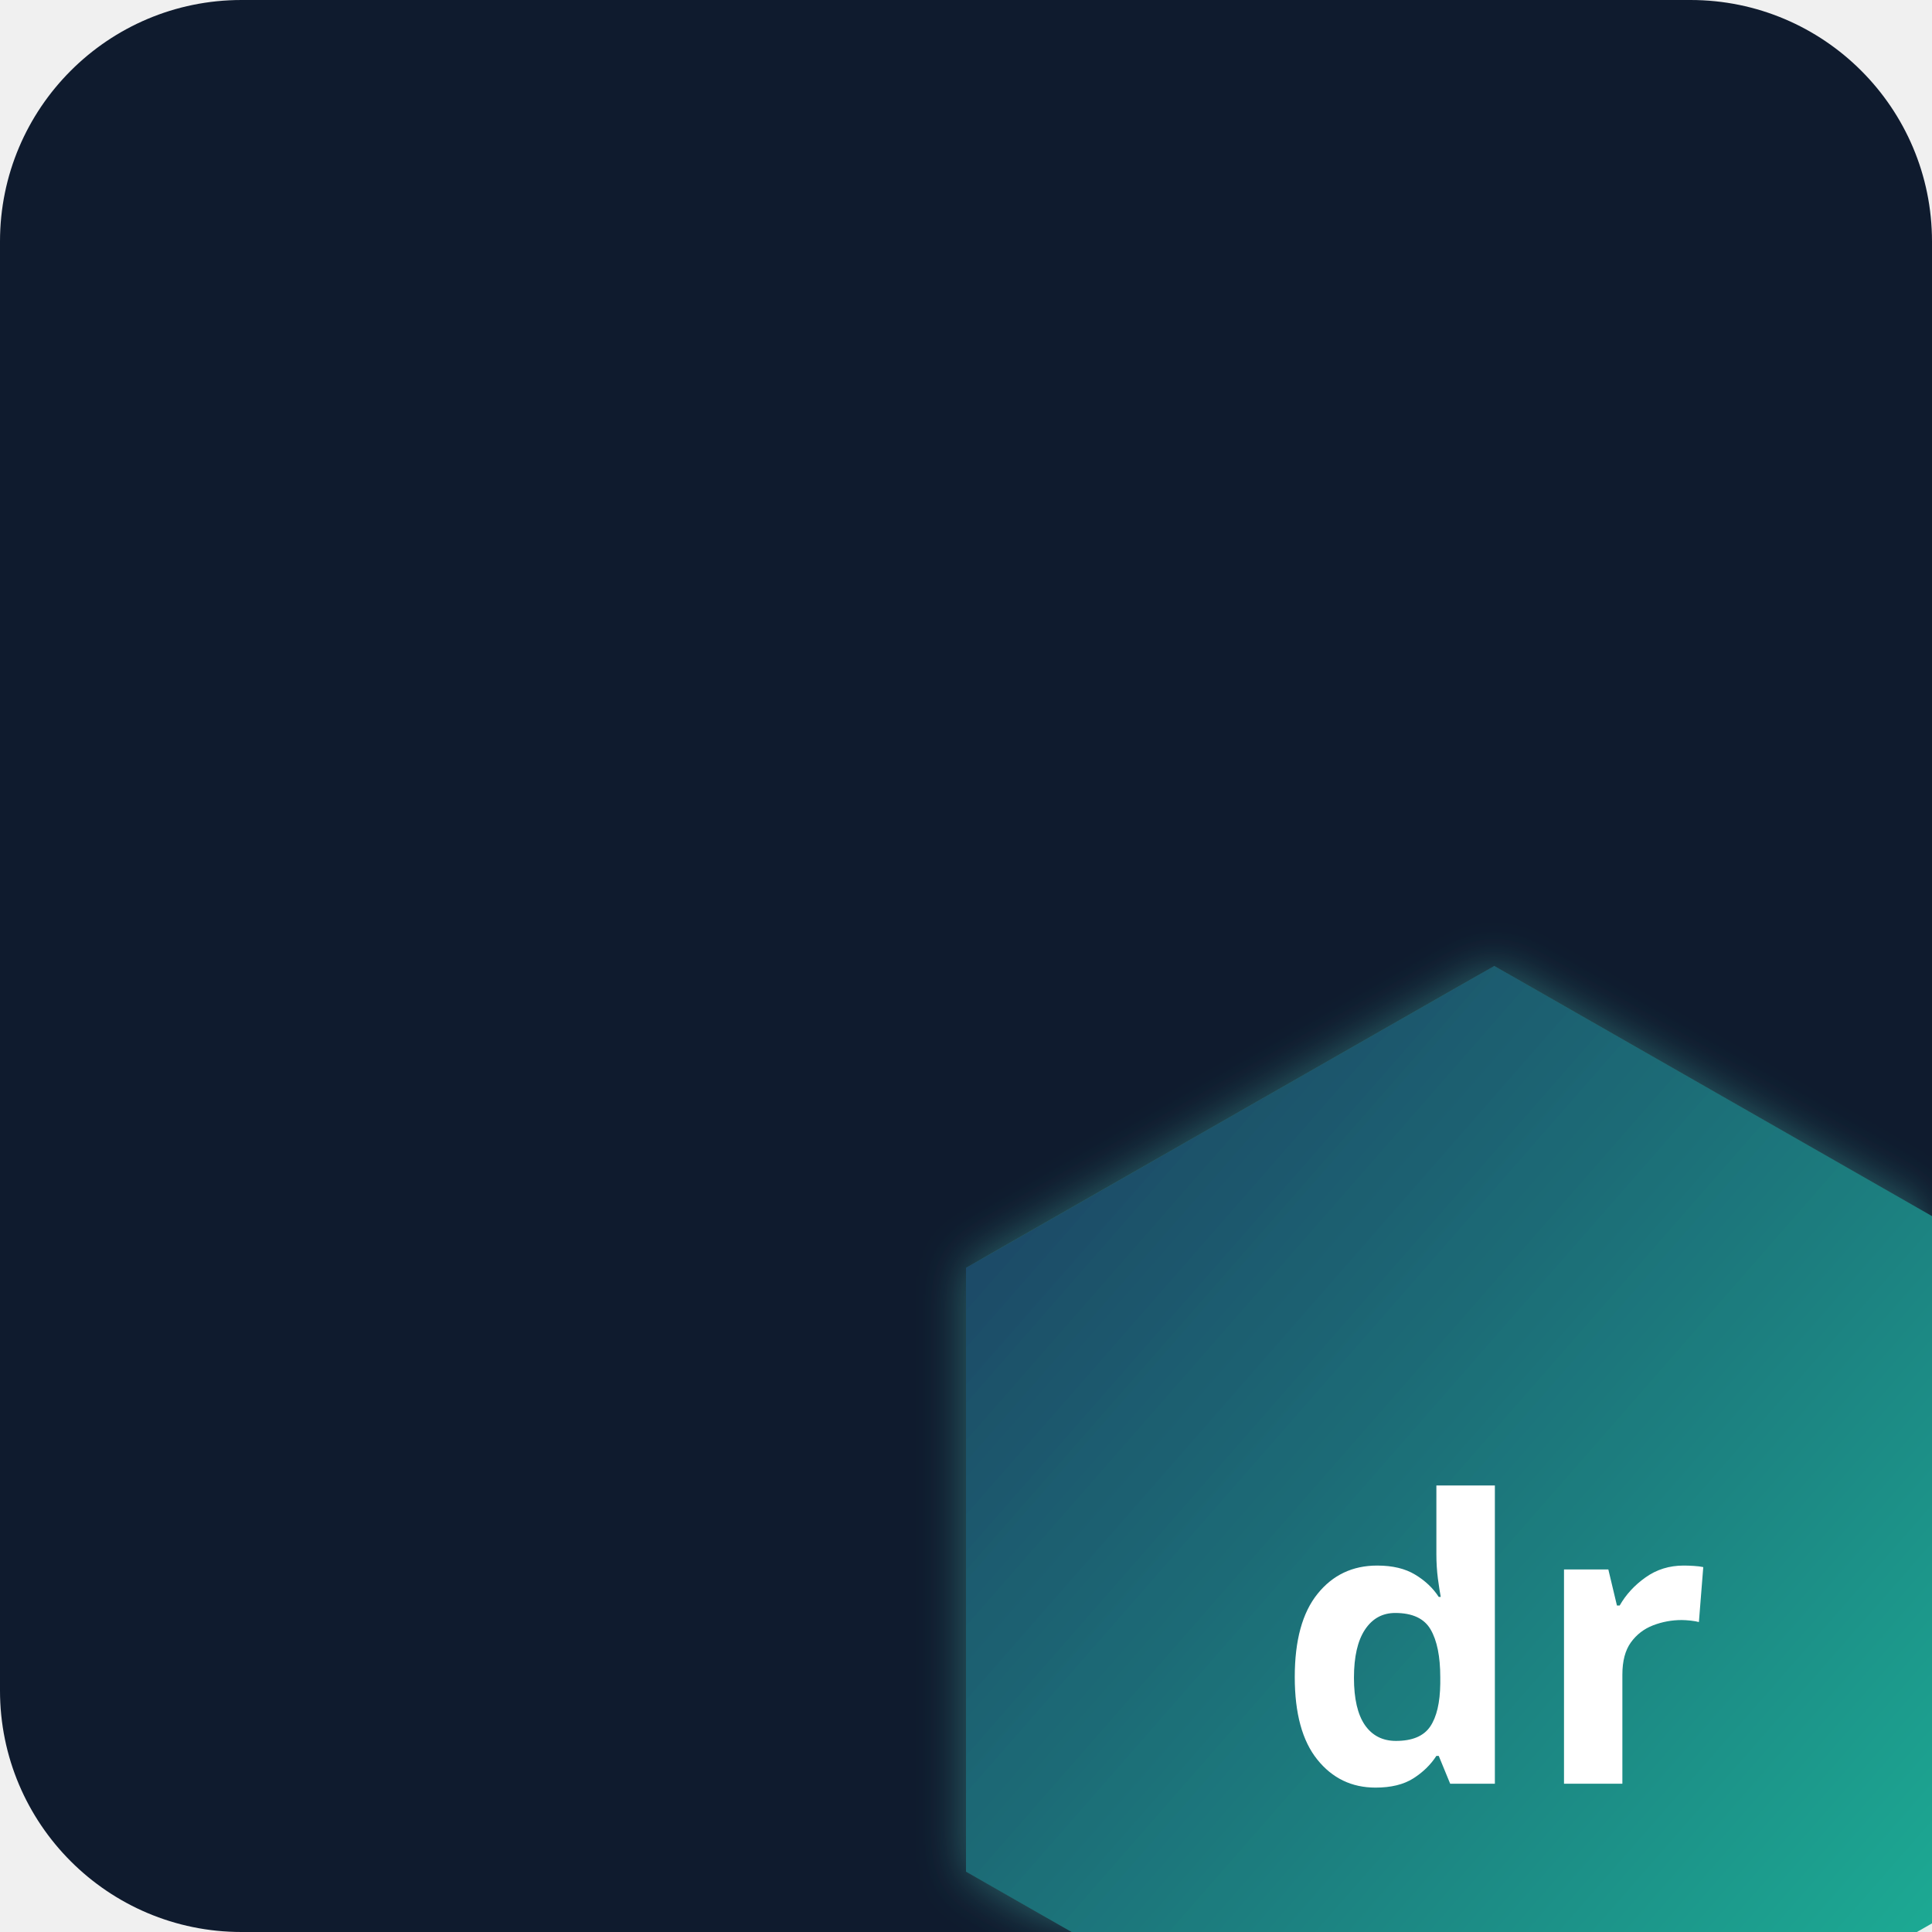
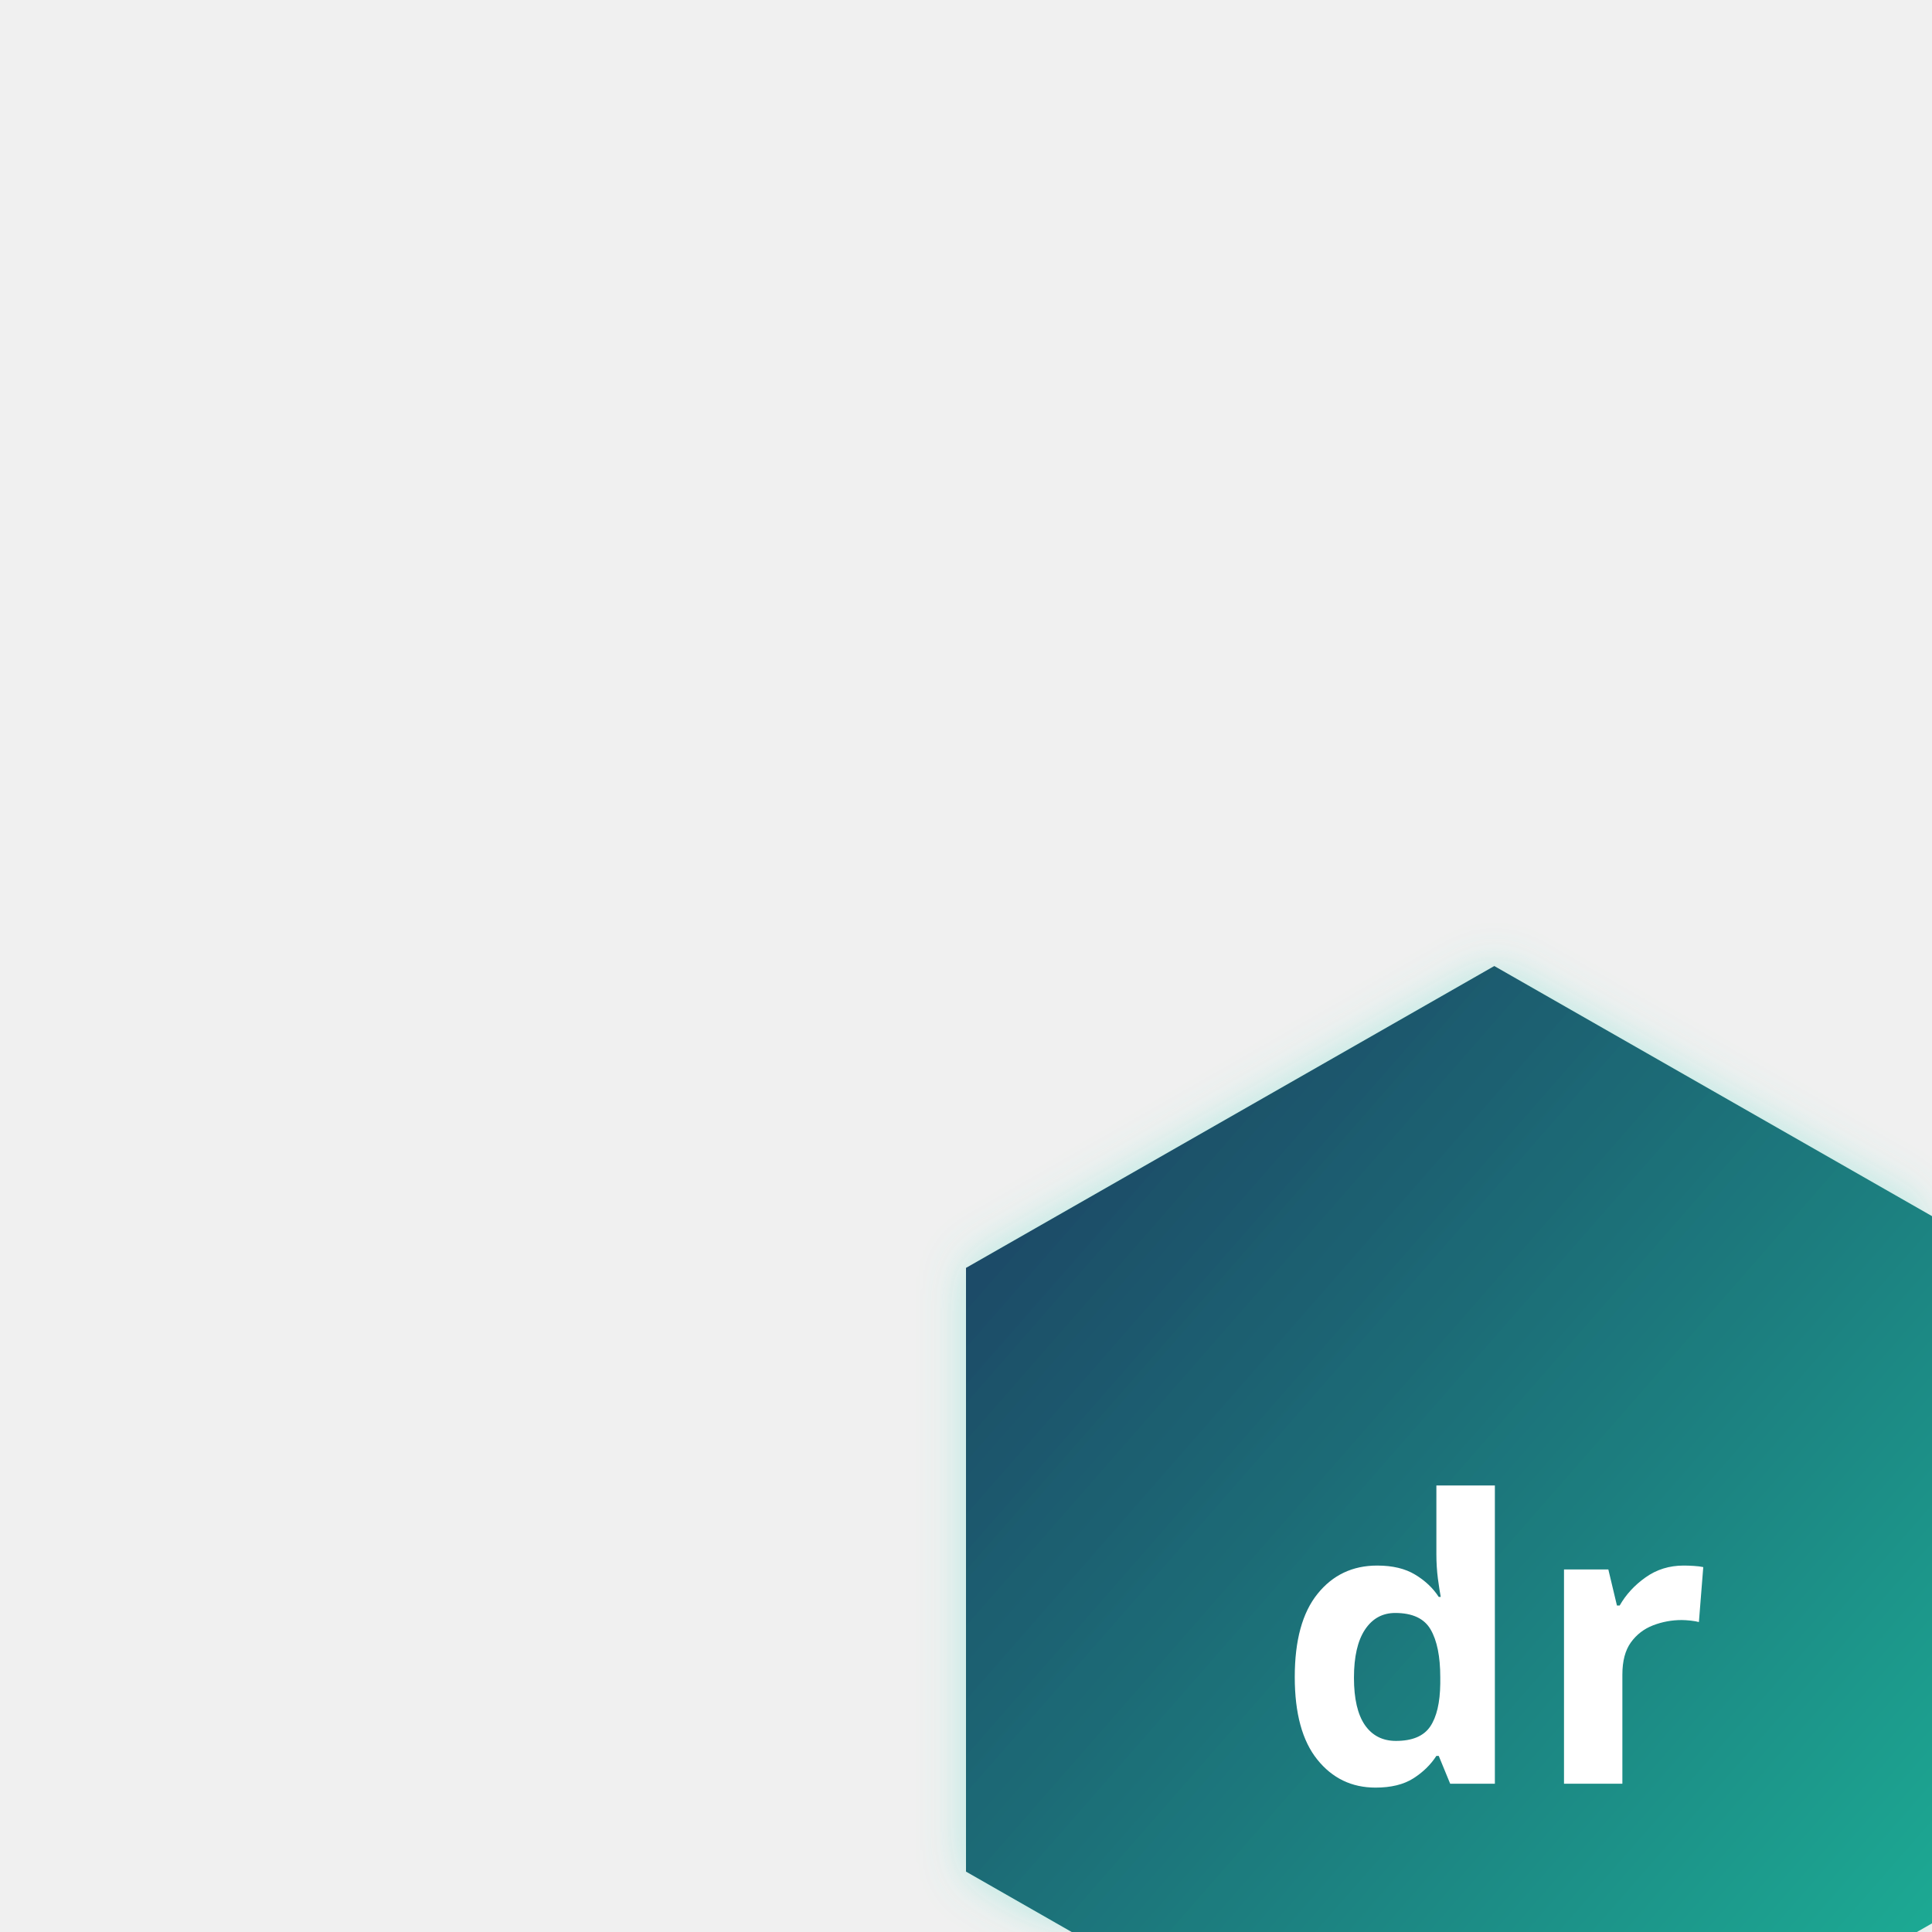
<svg xmlns="http://www.w3.org/2000/svg" width="256" height="256" viewBox="0 0 256 256" role="img" aria-labelledby="favicon-title">
  <defs>
    <linearGradient id="hexGradFav" x1="0%" y1="0%" x2="100%" y2="100%">
      <stop offset="0%" stop-color="#1e3a5f" />
      <stop offset="100%" stop-color="#1ABC9C" />
    </linearGradient>
    <filter id="hexGlowFav" x="-30%" y="-30%" width="160%" height="160%">
      <feGaussianBlur in="SourceGraphic" stdDeviation="3" result="blur" />
      <feColorMatrix in="blur" type="matrix" values="0 0 0 0 0.1                 0 0 0 0 0.74                 0 0 0 0 0.61                 0 0 0 0.4 0" result="coloredGlow" />
      <feMerge>
        <feMergeNode in="coloredGlow" />
        <feMergeNode in="SourceGraphic" />
      </feMerge>
    </filter>
  </defs>
-   <rect width="256" height="256" fill="#0f1b2e" rx="32" />
  <g transform="translate(128, 128)" filter="url(#hexGlowFav)">
    <polygon points="70,0 140,40 140,120 70,160 0,120 0,40" fill="url(#hexGradFav)" />
    <text x="70" y="90" text-anchor="middle" dominant-baseline="middle" fill="#FFFFFF" font-family="Montserrat, system-ui, sans-serif" font-size="52" font-weight="700" letter-spacing="0.02em">dr</text>
  </g>
</svg>
